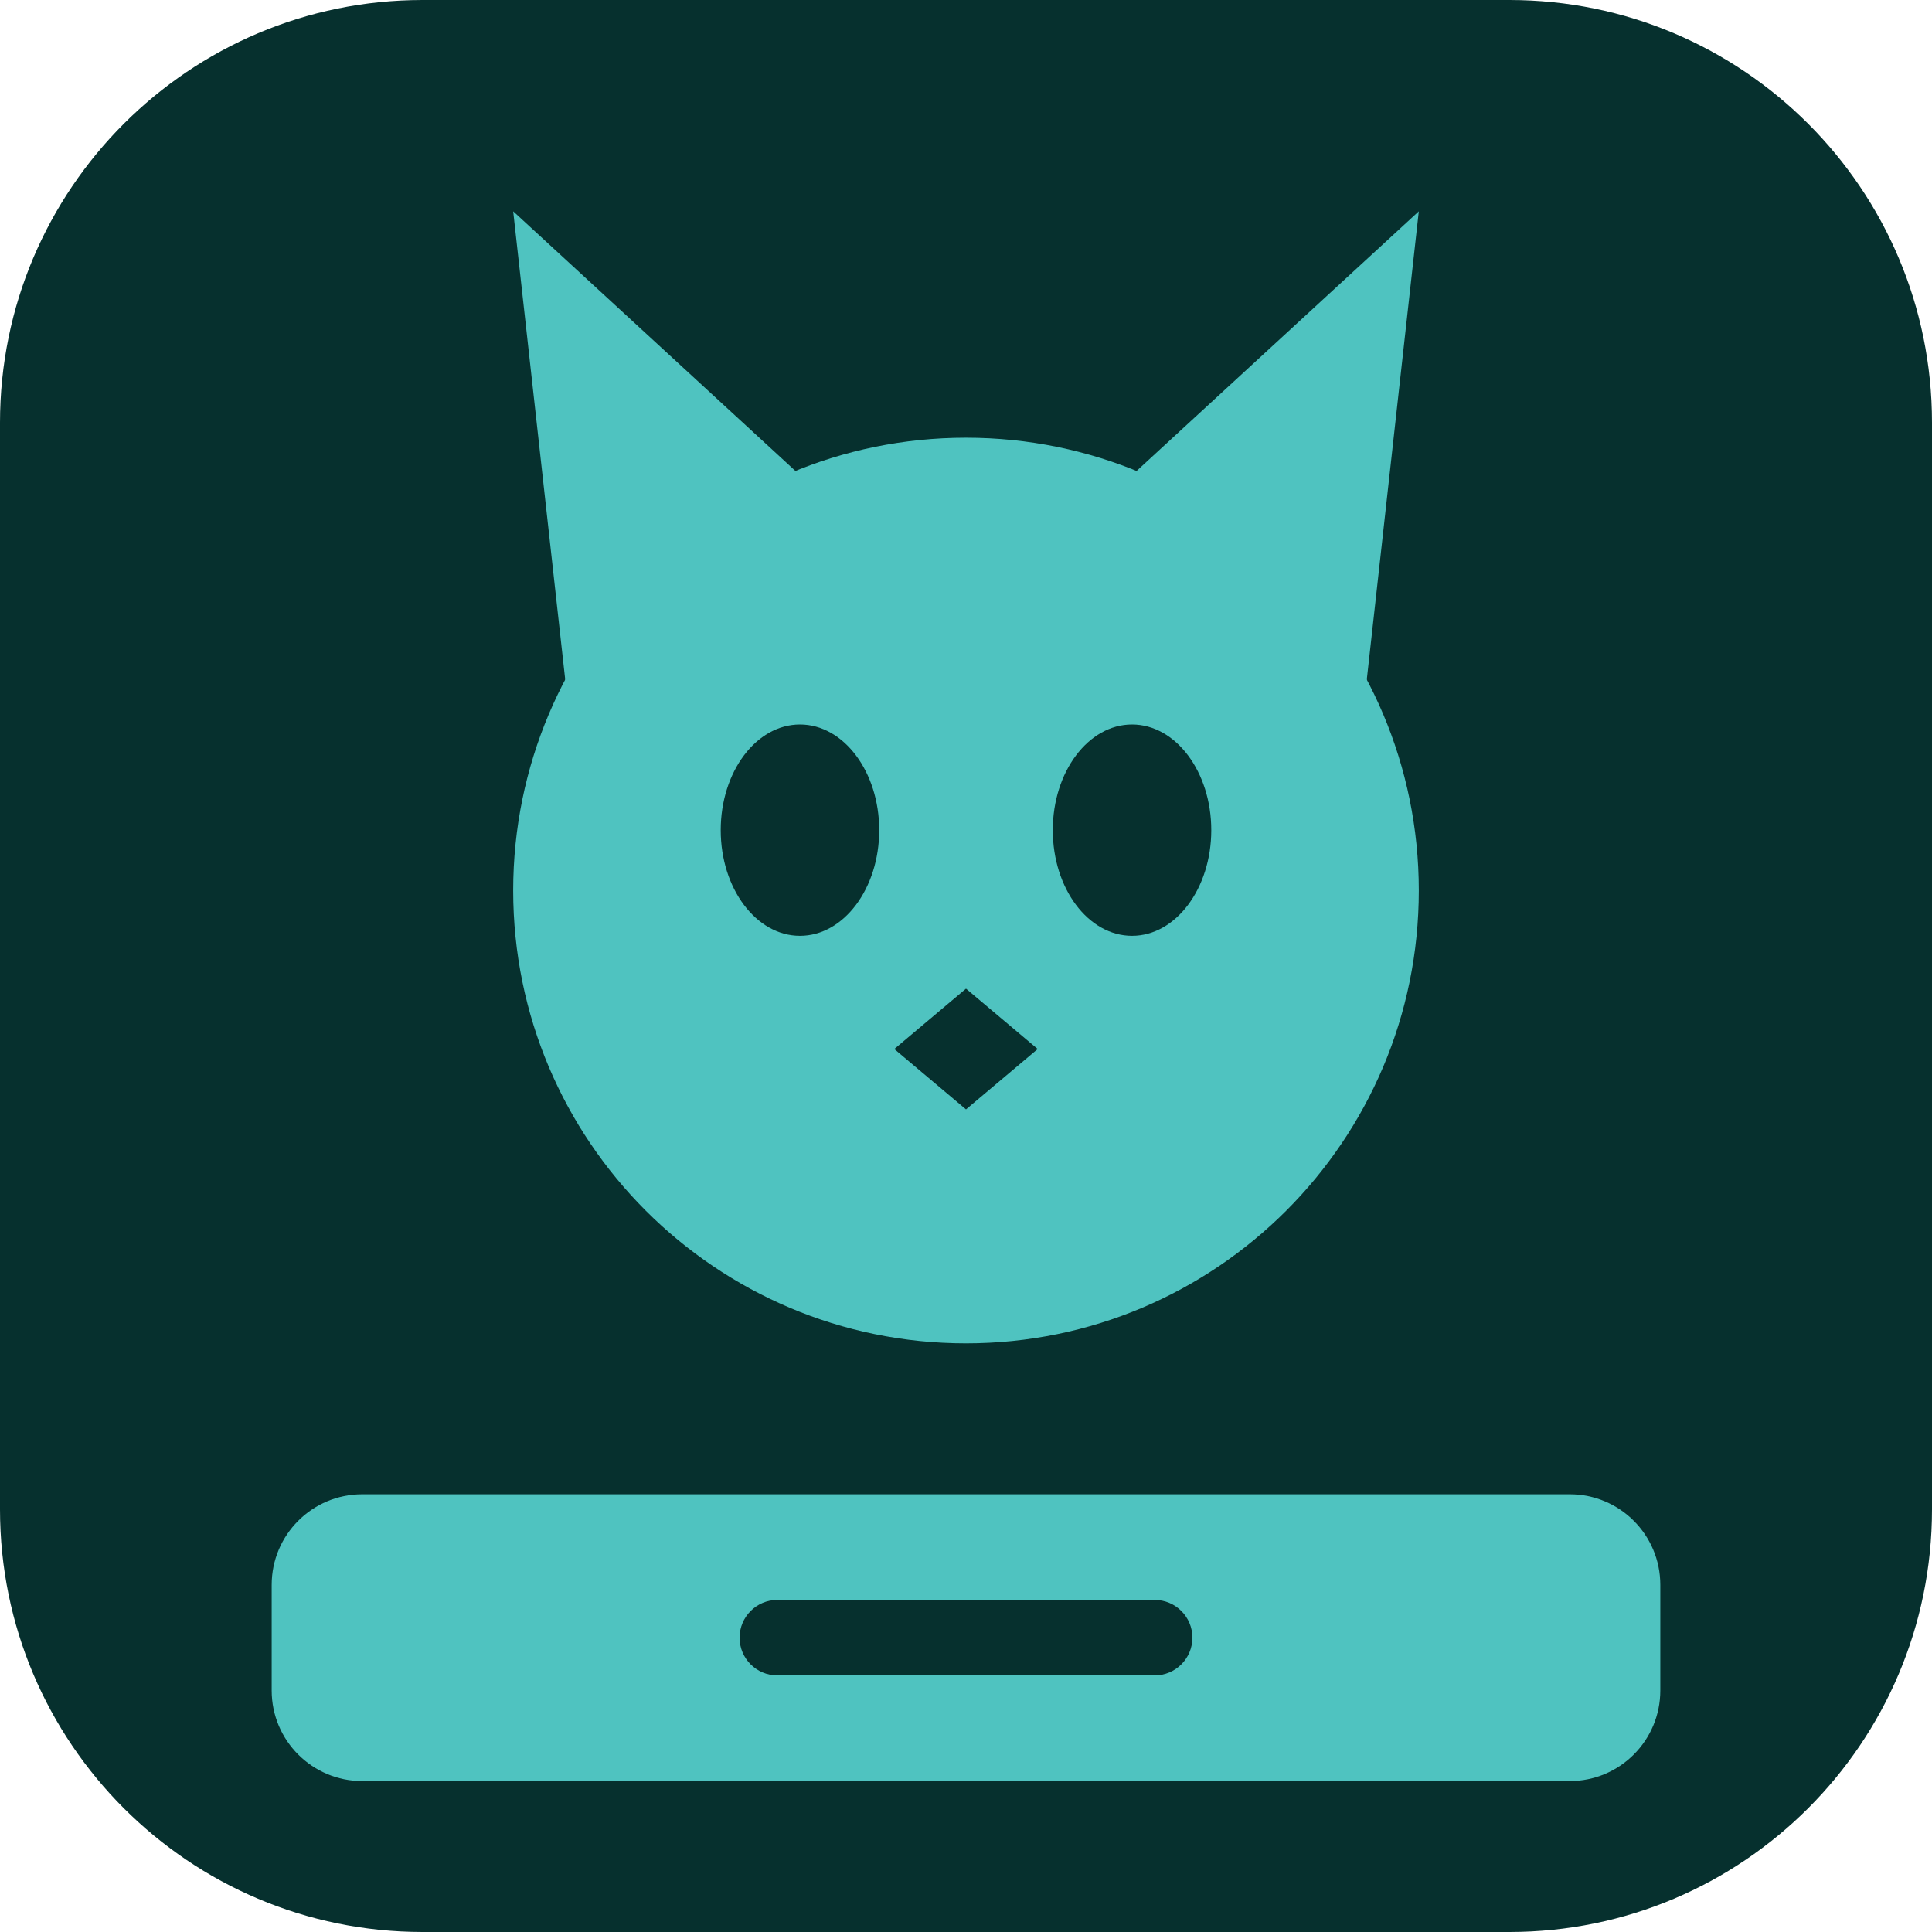
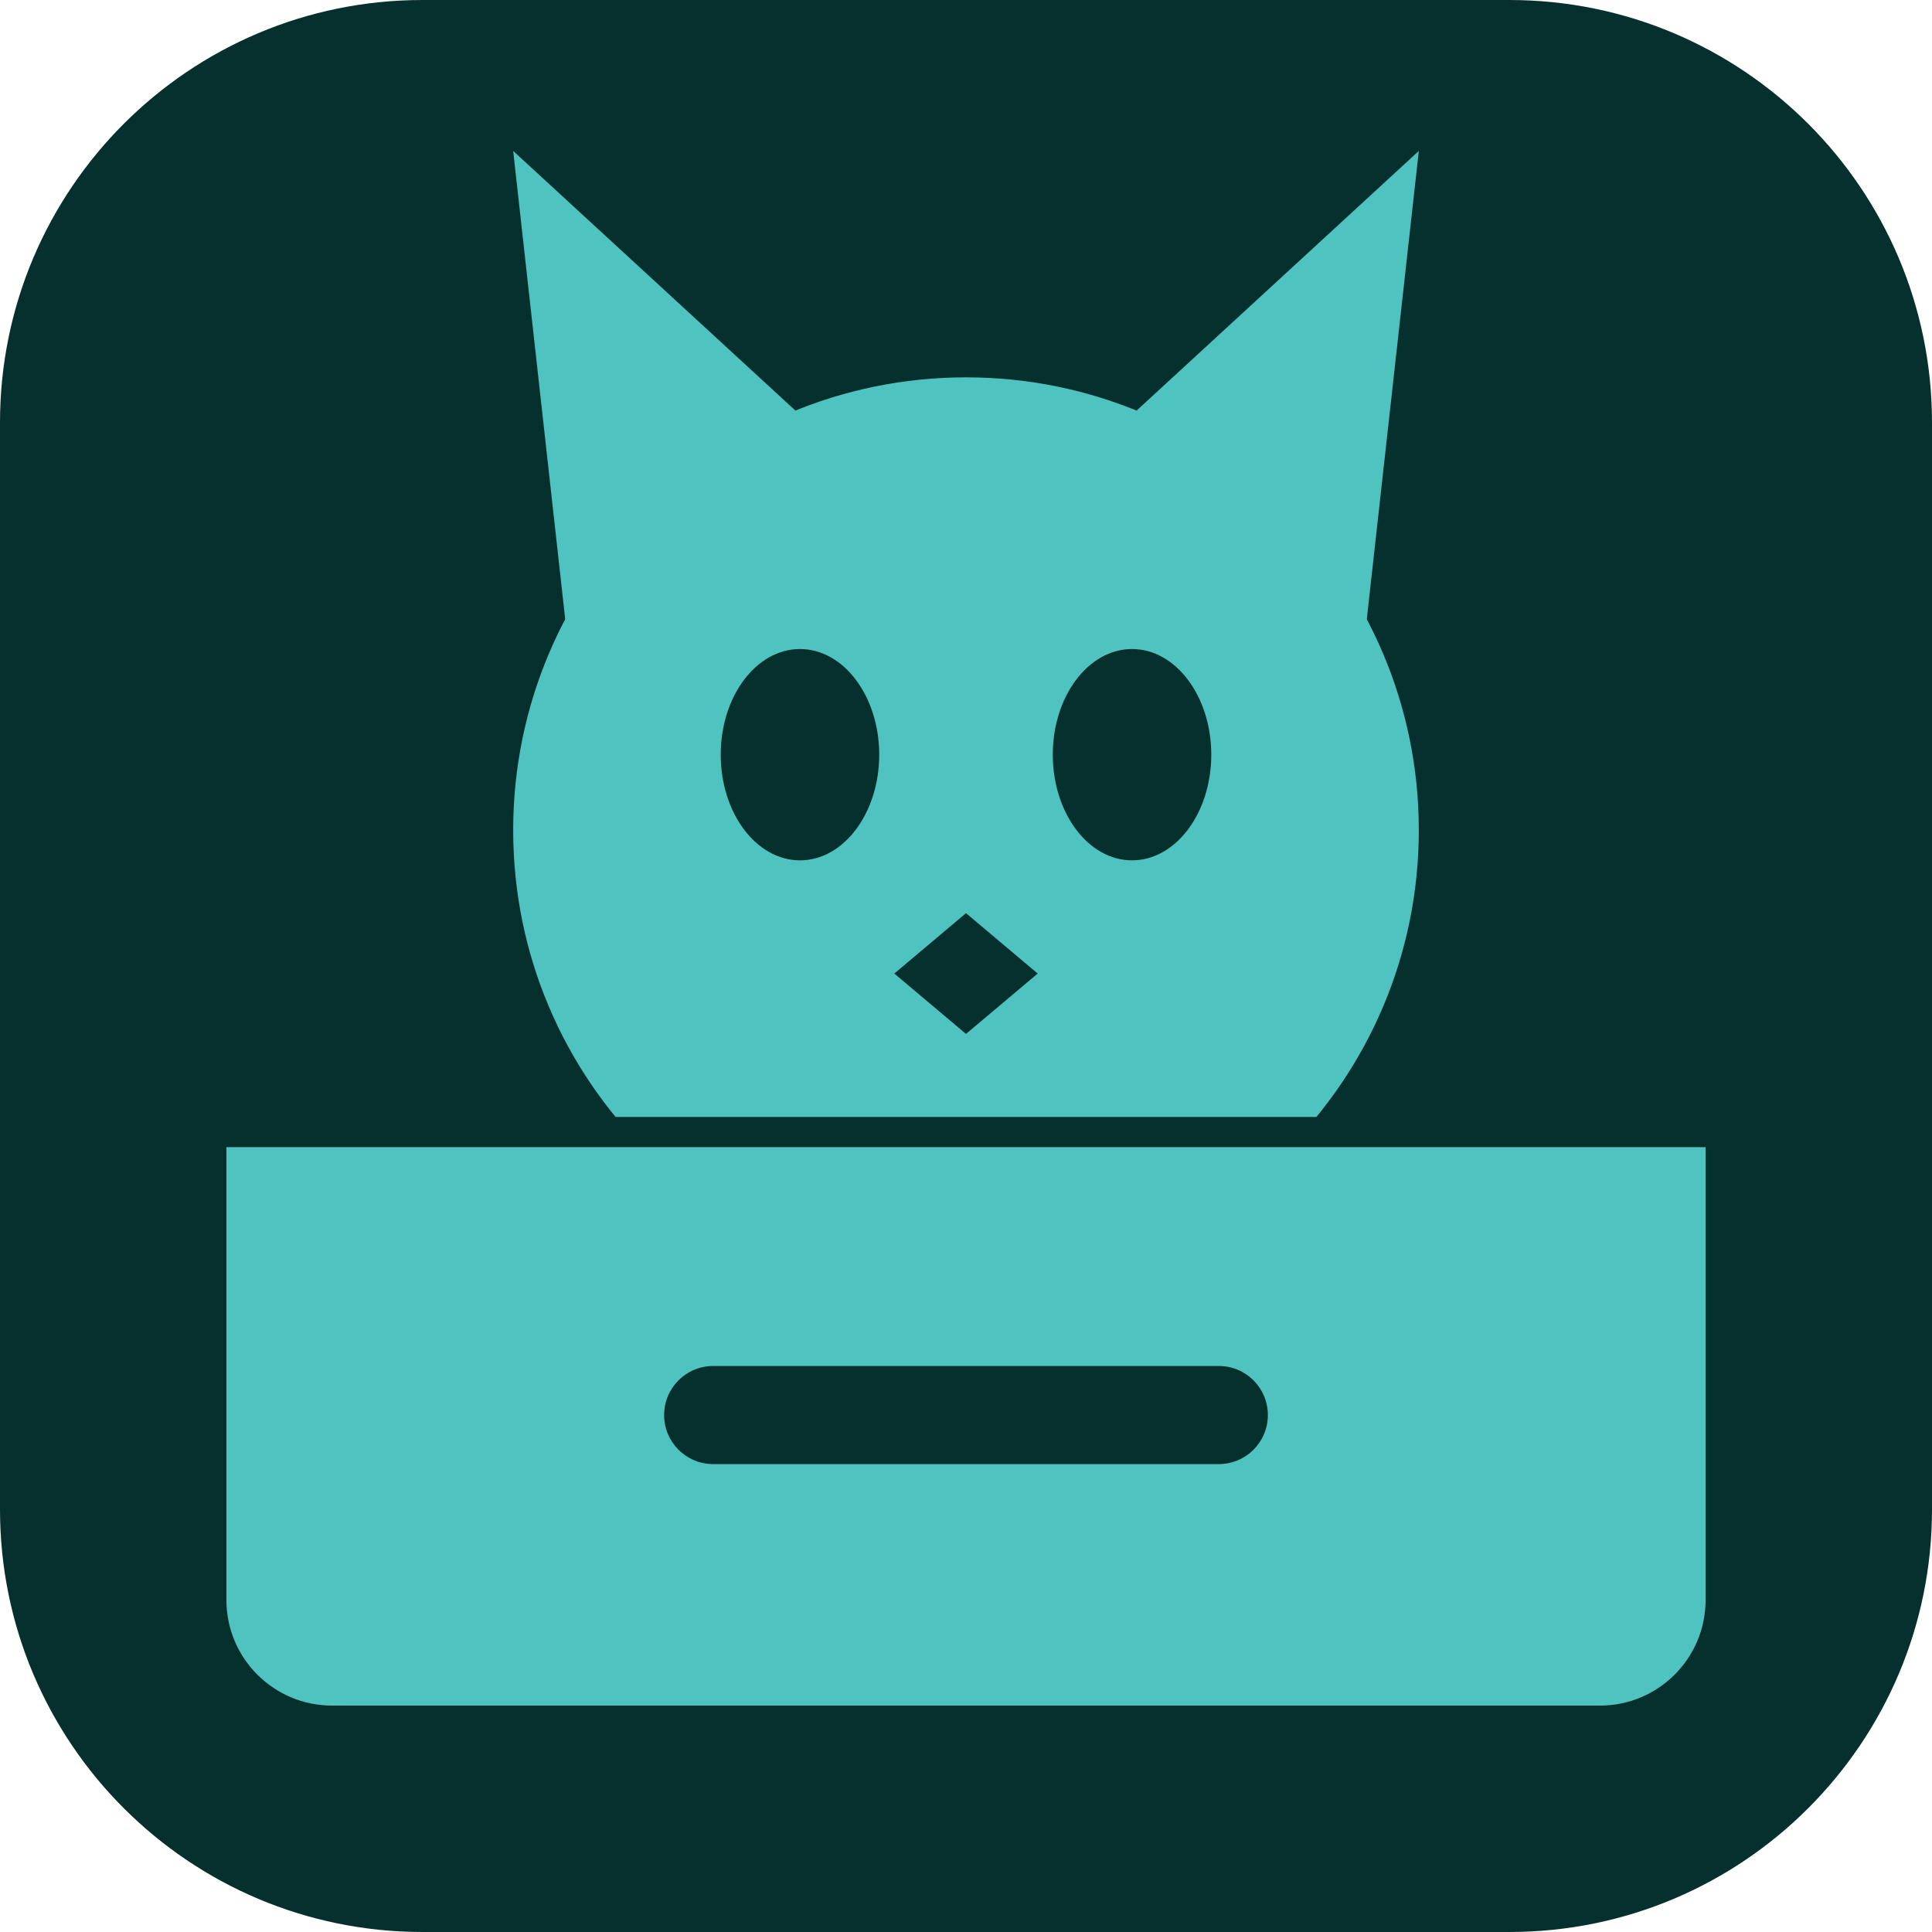
<svg xmlns="http://www.w3.org/2000/svg" viewBox="0 0 256 256" width="256" height="256">
  <rect width="256" height="256" rx="56" fill="#06302E" />
-   <path d="M68 28 L118 74 L76 100 Z" fill="#4FC3C0" />
-   <path d="M188 28 L138 74 L180 100 Z" fill="#4FC3C0" />
-   <circle cx="128" cy="118" r="60" fill="#4FC3C0" />
-   <ellipse cx="106" cy="110" rx="10.5" ry="14" fill="#06302E" />
-   <ellipse cx="150" cy="110" rx="10.5" ry="14" fill="#06302E" />
-   <path d="M128 131 l9.5 8 -9.5 8 -9.5 -8 Z" fill="#06302E" />
-   <rect x="36" y="198" width="184" height="38" rx="12" fill="#4FC3C0" />
-   <rect x="98" y="212" width="60" height="10" rx="5" fill="#06302E" />
+   <path d="M68 20 L118 66 L76 92 Z" fill="#4FC3C0" />
+   <path d="M188 20 L138 66 L180 92 Z" fill="#4FC3C0" />
+   <circle cx="128" cy="110" r="60" fill="#4FC3C0" />
+   <ellipse cx="106" cy="100" rx="10.5" ry="14" fill="#06302E" />
+   <ellipse cx="150" cy="100" rx="10.5" ry="14" fill="#06302E" />
+   <path d="M128 121 l9.5 8 -9.5 8 -9.5 -8 Z" fill="#06302E" />
+   <path d="M26 148 H230 V214 a16 16 0 0 1 -16 16 H42 A16 16 0 0 1 26 214 Z" fill="#06302E" />
+   <path d="M30 152 H226 V212 a14 14 0 0 1 -14 14 H44 A14 14 0 0 1 30 212 Z" fill="#4FC3C0" />
+   <rect x="88" y="181" width="80" height="13" rx="6.5" fill="#06302E" />
</svg>
